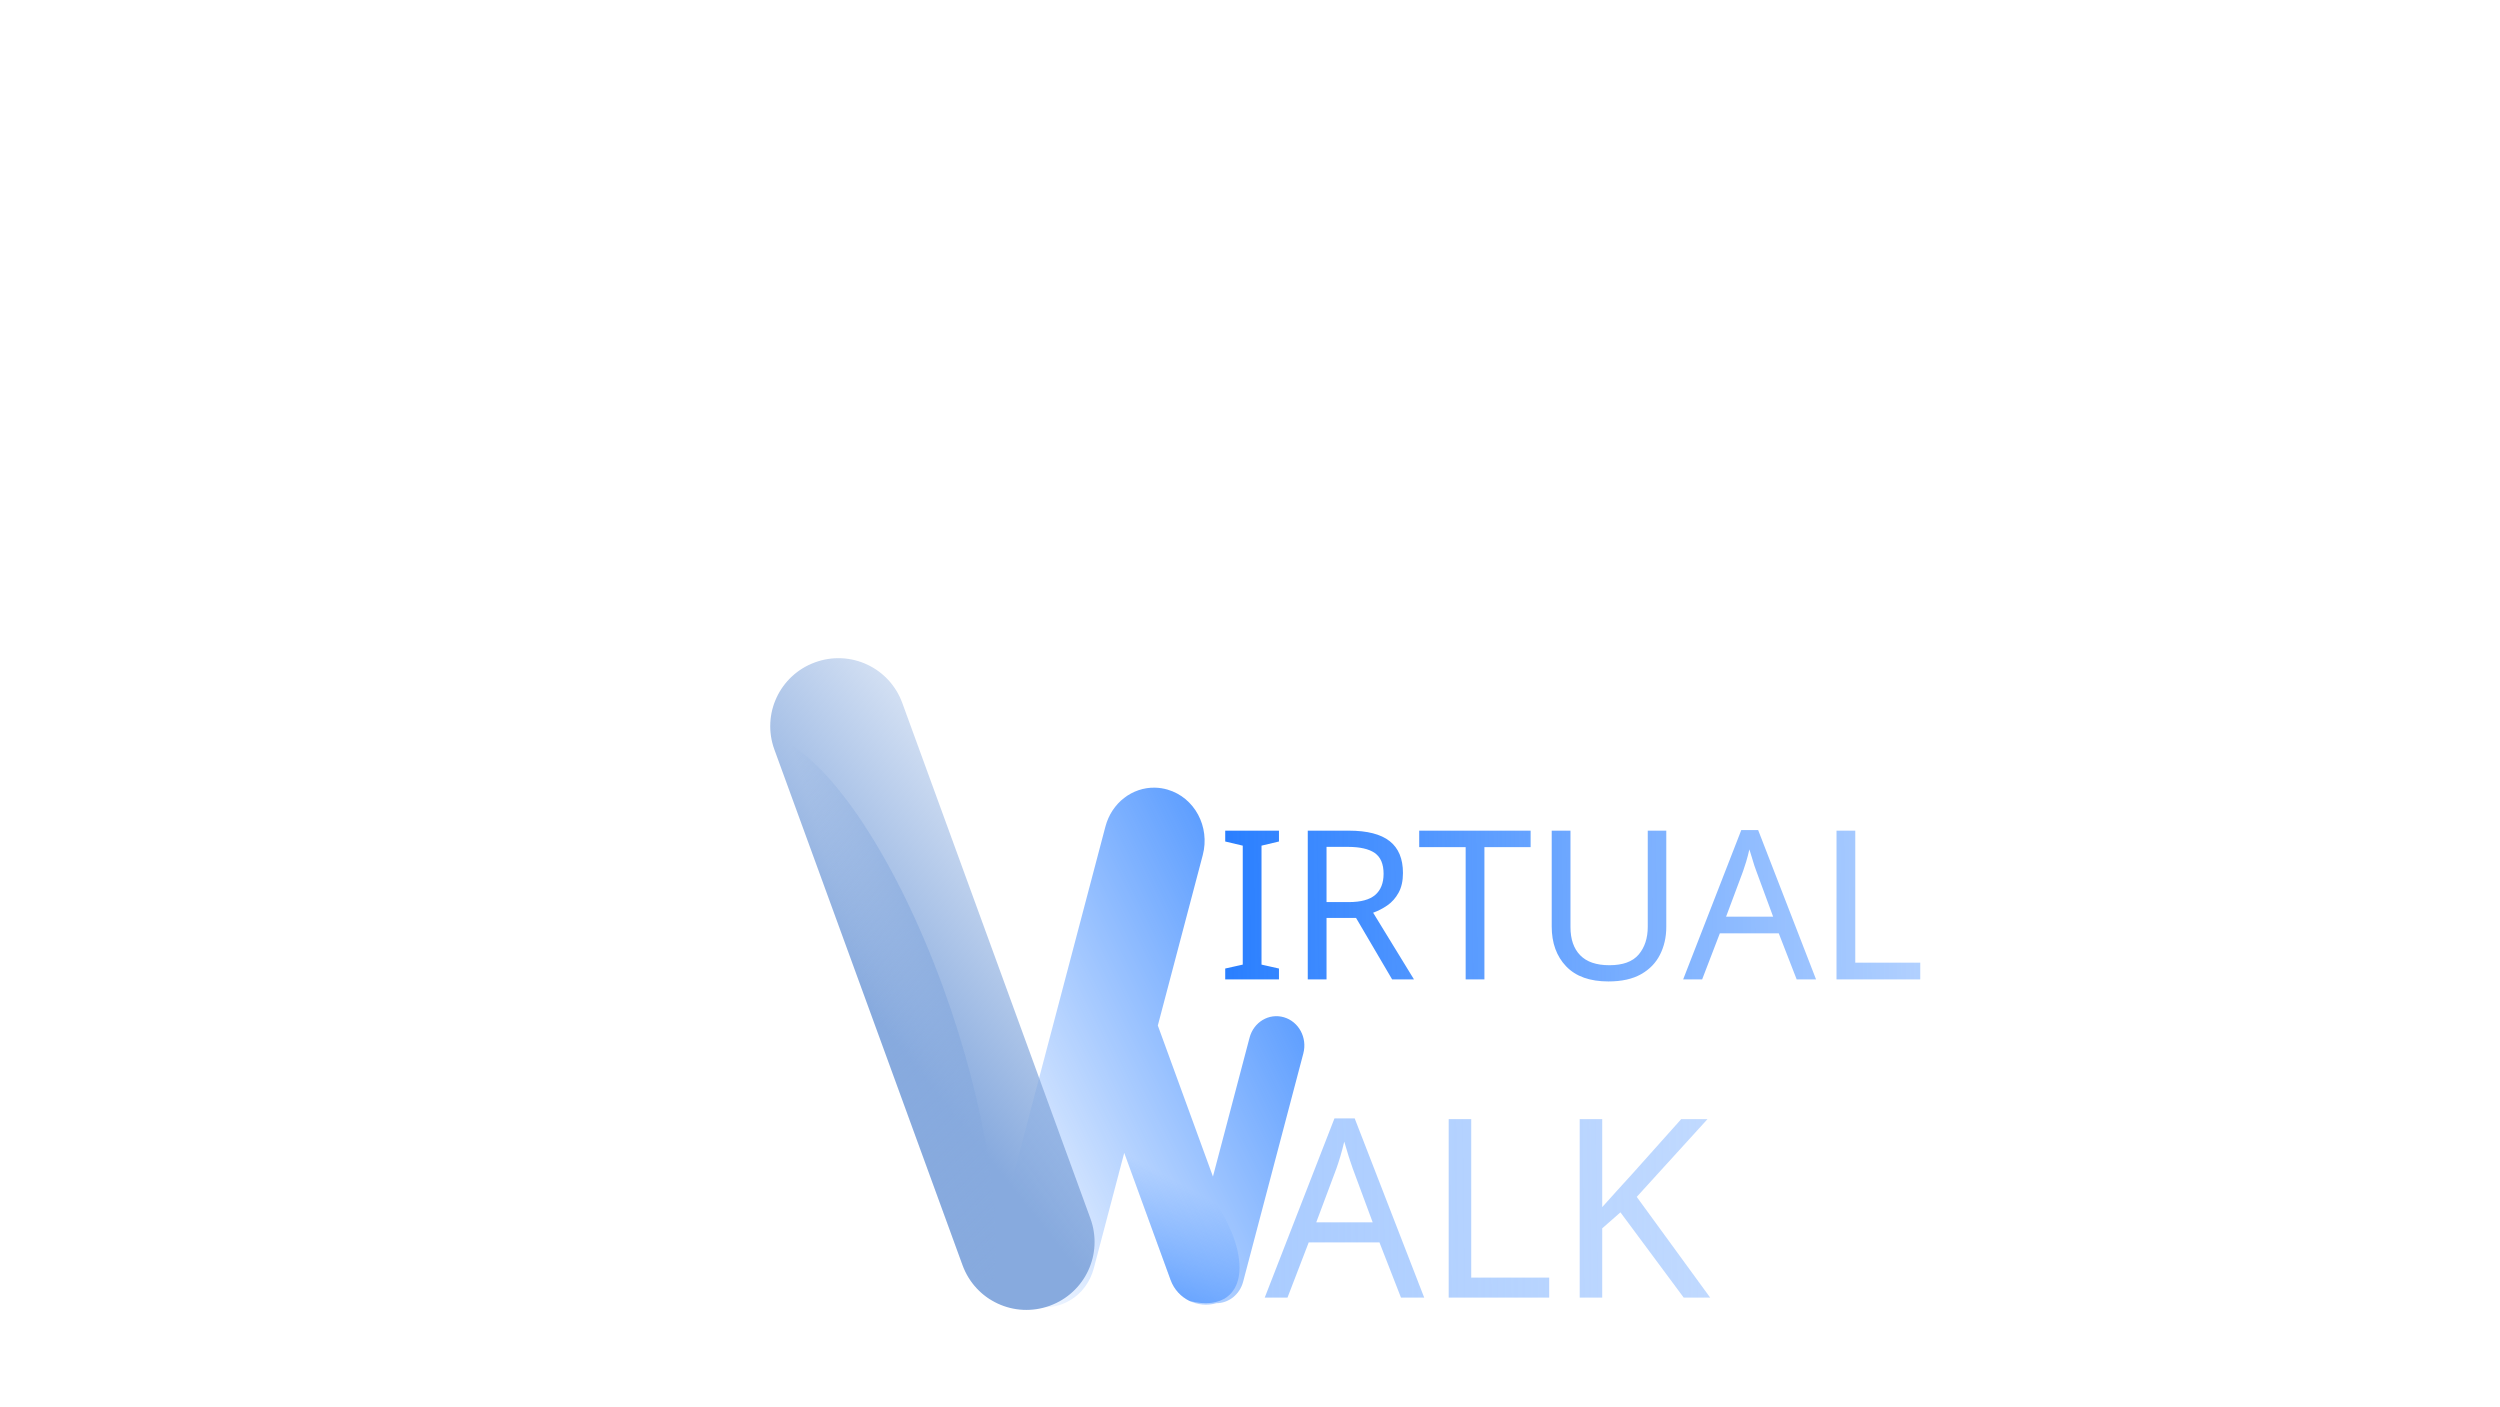
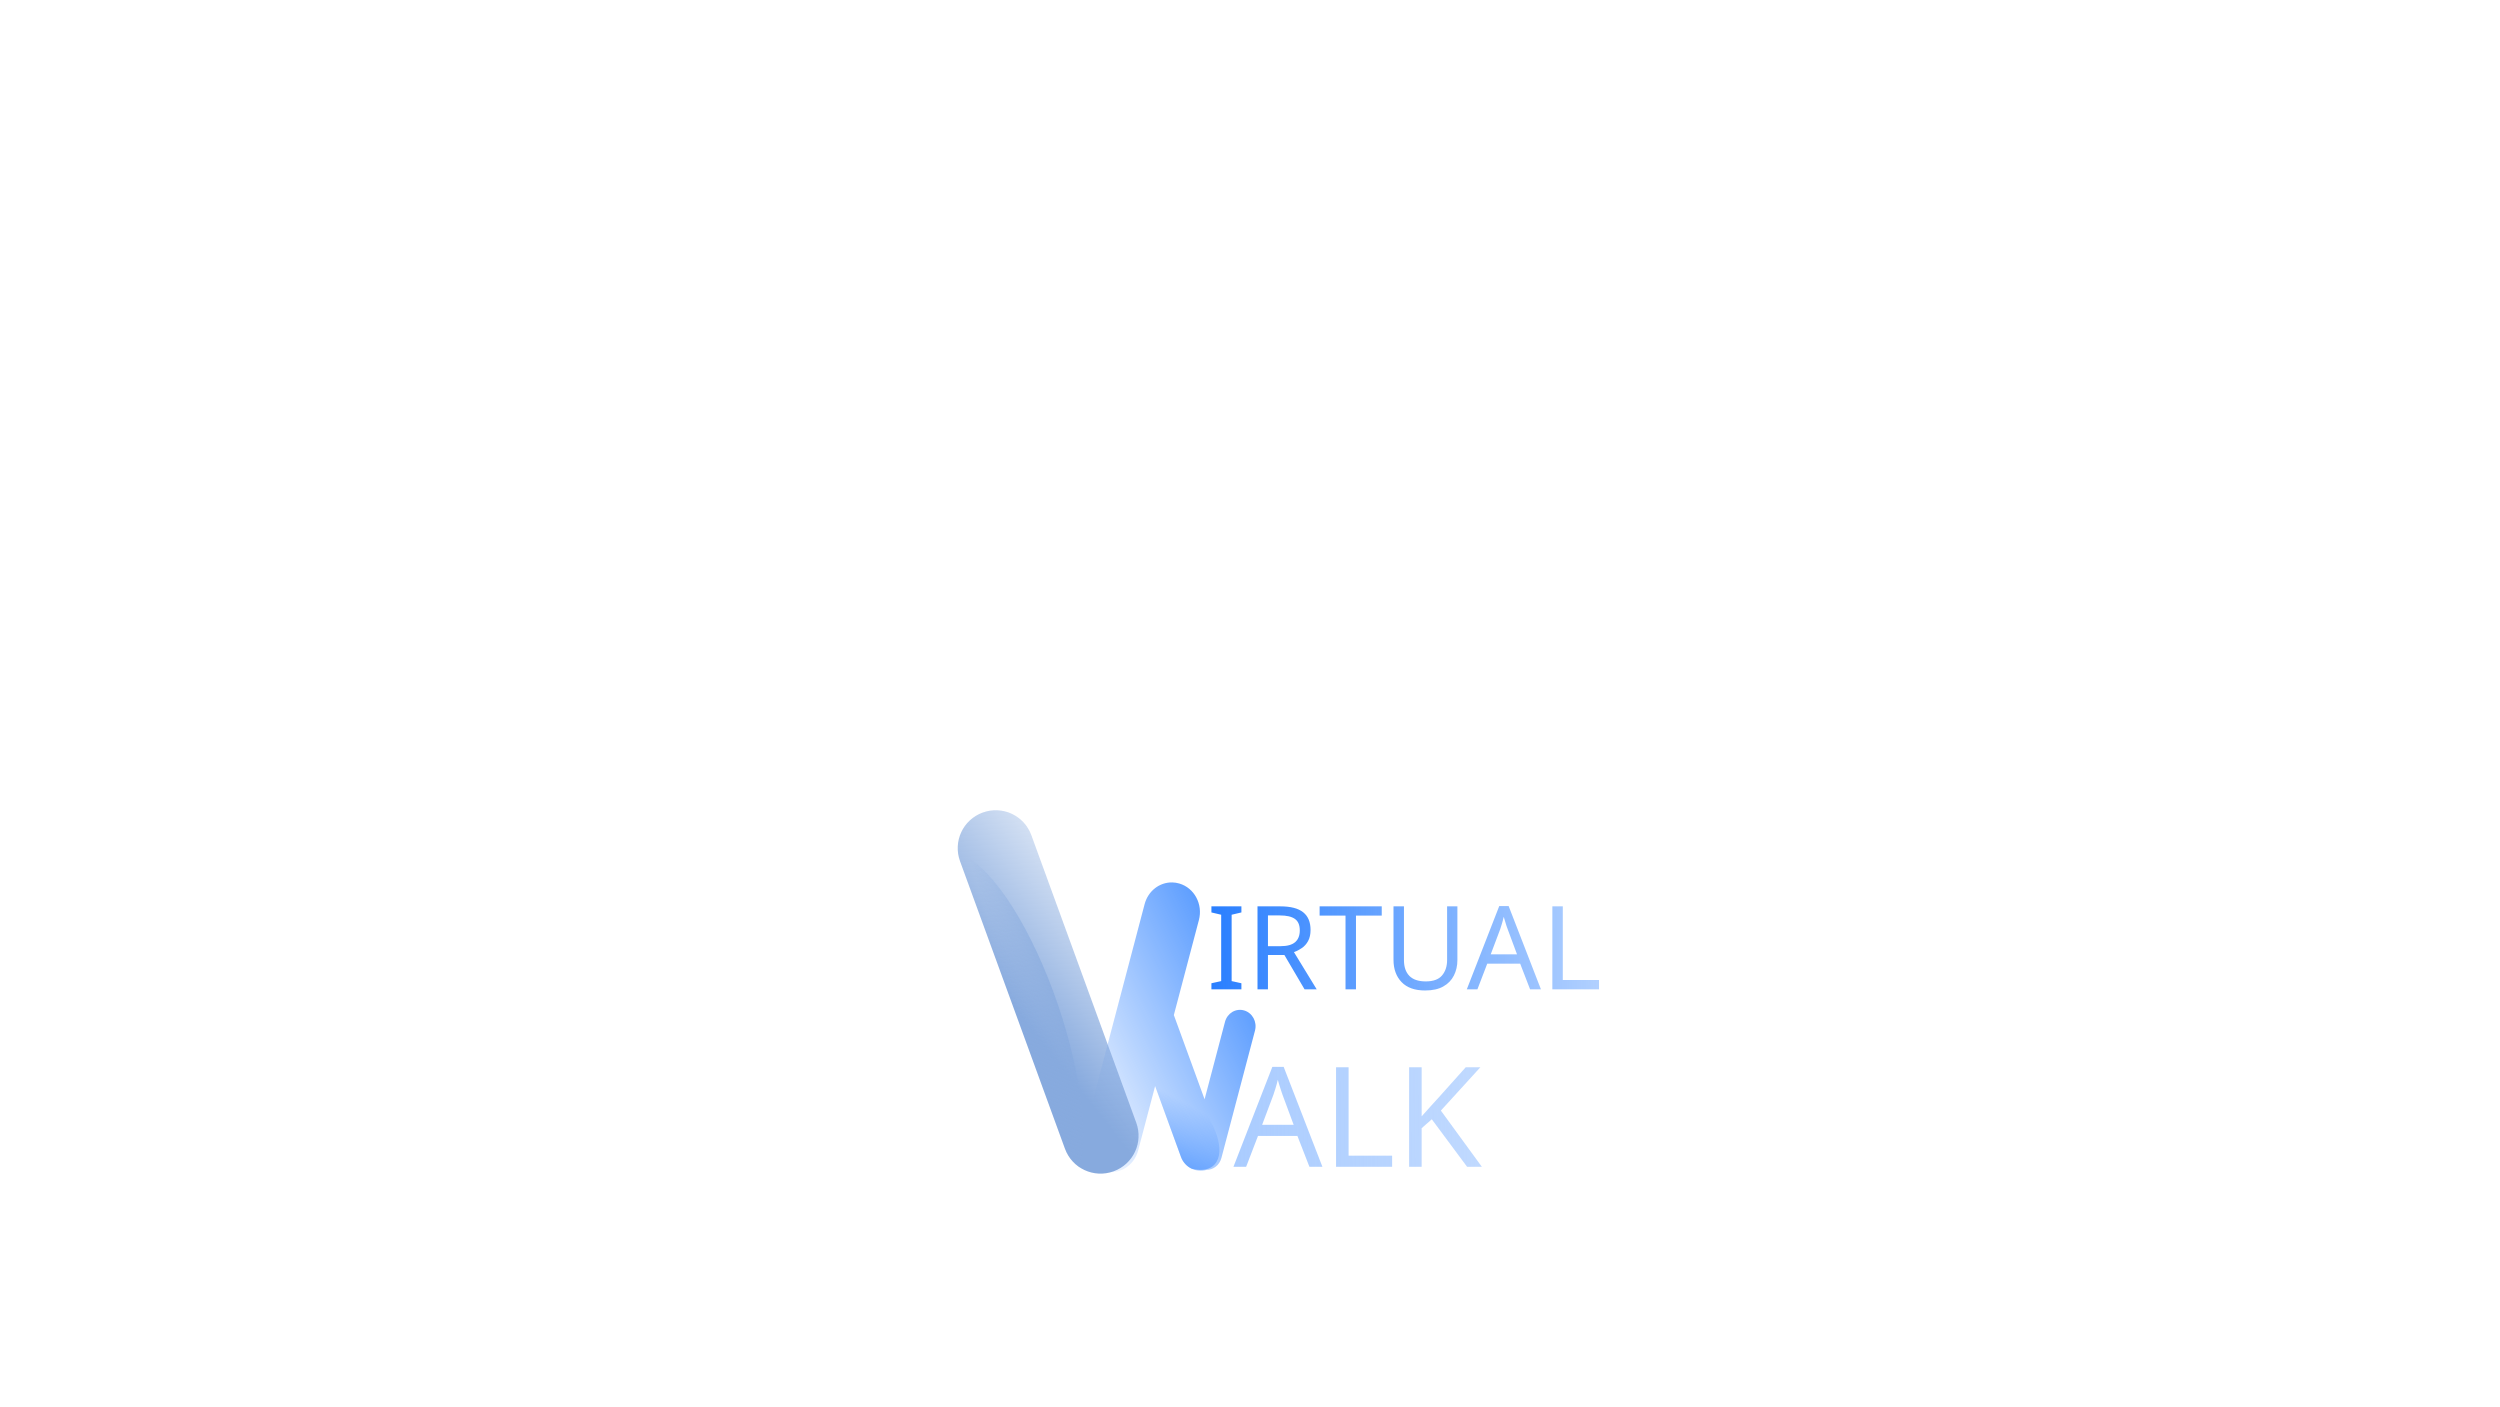
<svg xmlns="http://www.w3.org/2000/svg" xmlns:xlink="http://www.w3.org/1999/xlink" width="1920" height="1080" viewBox="0 0 508 285.75" version="1.1" id="svg8">
  <defs id="defs2">
    <linearGradient id="linearGradient849">
      <stop style="stop-color:#aaccff;stop-opacity:1;" offset="0" id="stop845" />
      <stop style="stop-color:#aaccff;stop-opacity:0;" offset="1" id="stop847" />
    </linearGradient>
    <linearGradient id="linearGradient841">
      <stop style="stop-color:#2a7fff;stop-opacity:1;" offset="0" id="stop837" />
      <stop style="stop-color:#2a7fff;stop-opacity:0;" offset="1" id="stop839" />
    </linearGradient>
    <linearGradient id="linearGradient4740">
      <stop style="stop-color:#87aade;stop-opacity:1;" offset="0" id="stop4736" />
      <stop style="stop-color:#87aade;stop-opacity:0;" offset="1" id="stop4738" />
    </linearGradient>
    <linearGradient id="linearGradient4732">
      <stop style="stop-color:#2a7fff;stop-opacity:1;" offset="0" id="stop4728" />
      <stop style="stop-color:#2a7fff;stop-opacity:0;" offset="1" id="stop4730" />
    </linearGradient>
-     <linearGradient xlink:href="#linearGradient4740" id="linearGradient4734" x1="-566" y1="411.52" x2="-644.158" y2="435.414" gradientUnits="userSpaceOnUse" gradientTransform="matrix(0.2645833,0,0,0.2645833,350.5729,110.7943)" />
-     <linearGradient xlink:href="#linearGradient4740" id="linearGradient4742" x1="-199.599" y1="39.325" x2="-131.557" y2="16.581" gradientUnits="userSpaceOnUse" gradientTransform="rotate(-20.0484,488.6851,-936.2523)" />
-     <linearGradient xlink:href="#linearGradient4732" id="linearGradient4750" x1="-42.863" y1="136.133" x2="-138.113" y2="183.494" gradientUnits="userSpaceOnUse" gradientTransform="translate(350.5729,110.7943)" />
-     <linearGradient xlink:href="#linearGradient4732" id="linearGradient4761" x1="-527.553" y1="627.34" x2="-461.59" y2="509.172" gradientUnits="userSpaceOnUse" gradientTransform="matrix(0.2645833,0,0,0.2645833,350.5729,110.7943)" />
-     <linearGradient xlink:href="#linearGradient841" id="linearGradient843" x1="-101.262" y1="85.936" x2="120.414" y2="83.578" gradientUnits="userSpaceOnUse" gradientTransform="translate(350.5729,110.7943)" />
-     <linearGradient xlink:href="#linearGradient849" id="linearGradient851" x1="-92.937" y1="145.664" x2="251.508" y2="141.824" gradientUnits="userSpaceOnUse" gradientTransform="translate(350.5729,110.7943)" />
+     <linearGradient xlink:href="#linearGradient4740" id="linearGradient4734" x1="-566" y1="411.52" x2="-644.158" y2="435.414" gradientUnits="userSpaceOnUse" gradientTransform="matrix(0.1475385,0,0,0.1475385,302.821,156.8184)" />
+     <linearGradient xlink:href="#linearGradient4740" id="linearGradient4742" x1="-199.599" y1="39.325" x2="-131.557" y2="16.581" gradientUnits="userSpaceOnUse" gradientTransform="matrix(0.5238355,-0.1911618,0.1911618,0.5238355,302.821,156.8184)" />
+     <linearGradient xlink:href="#linearGradient4732" id="linearGradient4750" x1="-42.863" y1="136.133" x2="-138.113" y2="183.494" gradientUnits="userSpaceOnUse" gradientTransform="matrix(0.5576258,0,0,0.5576258,302.821,156.8184)" />
+     <linearGradient xlink:href="#linearGradient4732" id="linearGradient4761" x1="-527.553" y1="627.34" x2="-461.59" y2="509.172" gradientUnits="userSpaceOnUse" gradientTransform="matrix(0.1475385,0,0,0.1475385,302.821,156.8184)" />
+     <linearGradient xlink:href="#linearGradient841" id="linearGradient843" x1="-101.262" y1="85.936" x2="120.414" y2="83.578" gradientUnits="userSpaceOnUse" gradientTransform="matrix(0.5576258,0,0,0.5576258,302.821,156.8184)" />
+     <linearGradient xlink:href="#linearGradient849" id="linearGradient851" x1="-92.937" y1="145.664" x2="251.508" y2="141.824" gradientUnits="userSpaceOnUse" gradientTransform="matrix(0.5576258,0,0,0.5576258,302.821,156.8184)" />
  </defs>
  <g id="layer1" style="opacity:1" transform="translate(0,-11.24998)">
-     <path style="opacity:1;fill:url(#linearGradient4750);fill-opacity:1;stroke-width:0.217" d="m 234.691,171.302 c -4.577,-0.097 -8.79,3.052 -10.073,7.92 l -7.349,27.87 -0.987,3.743 -13.802,52.341 c -1.521,5.769 1.665,11.703 7.145,13.305 5.479,1.602 11.116,-1.753 12.637,-7.523 l 6.182,-23.445 9.425,25.827 c 1.389,3.806 5.451,5.829 9.284,4.724 2.485,0.001 4.756,-1.726 5.454,-4.375 l 12.23,-46.382 c 0.84,-3.187 -0.92,-6.466 -3.947,-7.35 -3.027,-0.885 -6.141,0.969 -6.981,4.156 l -7.439,28.212 -11.201,-30.692 9.131,-34.628 c 1.521,-5.769 -1.665,-11.703 -7.145,-13.305 -0.856,-0.25 -1.716,-0.379 -2.564,-0.397 z" id="rect4617-6" />
-     <path style="opacity:1;fill:url(#linearGradient4742);fill-opacity:1;stroke-width:0.285" d="m 165.611,145.841 c 7.198,-2.627 15.108,1.053 17.735,8.252 l 38.226,104.75 c 2.627,7.198 -1.053,15.108 -8.252,17.735 -7.198,2.627 -15.108,-1.053 -17.735,-8.252 L 157.36,163.576 c -2.627,-7.198 1.053,-15.108 8.252,-17.735 z" id="rect4617" />
-     <path style="opacity:1;fill:url(#linearGradient4761);fill-opacity:1;stroke-width:0.229" d="m 226.26,239.527 11.609,31.813 c 0.72,1.973 2.159,3.466 3.912,4.294 a 22.681,11.234 47.648 0 0 7.577,-0.865 22.681,11.234 47.648 0 0 -5.876,-23.877 22.681,11.234 47.648 0 0 -17.222,-11.365 z" id="path4704" />
-     <path style="opacity:1;fill:url(#linearGradient4734);fill-opacity:1;stroke:none;stroke-width:0.313;stroke-opacity:1" d="m 156.671,160.889 c 0.137,0.899 0.365,1.798 0.689,2.686 L 195.586,268.325 c 1.096,3.003 3.114,5.391 5.614,6.967 a 65.908,21.203 71.355 0 0 -9.642,-63.635 65.908,21.203 71.355 0 0 -34.886,-50.768 z" id="path4655" />
-     <text xml:space="preserve" style="font-style:normal;font-weight:normal;font-size:42.333px;line-height:1.25;font-family:sans-serif;letter-spacing:0px;word-spacing:0px;fill:url(#linearGradient843);fill-opacity:1;stroke:none;stroke-width:0.265" x="247.279" y="210.256" id="text23">
-       <tspan id="tspan21" x="247.279" y="210.256" style="font-style:normal;font-variant:normal;font-weight:normal;font-stretch:normal;font-size:42.333px;font-family:Gamestation;-inkscape-font-specification:Gamestation;fill:url(#linearGradient843);fill-opacity:1;stroke-width:0.265">IRTUAL</tspan>
+     <path style="opacity:1;fill:url(#linearGradient4750);fill-opacity:1;stroke-width:0.121" d="m 238.202,190.559 c -2.552,-0.054 -4.901,1.702 -5.617,4.416 l -4.098,15.541 -0.55,2.087 -7.696,29.187 c -0.848,3.217 0.929,6.526 3.984,7.419 3.055,0.893 6.198,-0.978 7.047,-4.195 l 3.447,-13.073 5.255,14.402 c 0.774,2.122 3.04,3.251 5.177,2.634 1.386,5.7e-4 2.652,-0.962 3.042,-2.44 l 6.82,-25.864 c 0.469,-1.777 -0.513,-3.605 -2.201,-4.099 -1.688,-0.493 -3.424,0.54 -3.893,2.318 l -4.148,15.732 -6.246,-17.115 5.092,-19.31 c 0.848,-3.217 -0.929,-6.526 -3.984,-7.419 -0.477,-0.14 -0.957,-0.212 -1.43,-0.222 z" id="rect4617-6" />
+     <path style="opacity:1;fill:url(#linearGradient4742);fill-opacity:1;stroke-width:0.159" d="m 199.682,176.361 c 4.014,-1.465 8.425,0.587 9.889,4.601 l 21.316,58.411 c 1.465,4.014 -0.587,8.425 -4.601,9.889 -4.014,1.465 -8.425,-0.587 -9.889,-4.601 L 195.08,186.251 c -1.465,-4.014 0.587,-8.425 4.601,-9.889 z" id="rect4617" />
+     <path style="opacity:1;fill:url(#linearGradient4761);fill-opacity:1;stroke-width:0.127" d="m 233.501,228.603 6.474,17.739 c 0.402,1.1 1.204,1.933 2.181,2.395 a 12.647,6.264 47.648 0 0 4.225,-0.482 12.647,6.264 47.648 0 0 -3.277,-13.314 12.647,6.264 47.648 0 0 -9.603,-6.338 z" id="path4704" />
+     <path style="opacity:1;fill:url(#linearGradient4734);fill-opacity:1;stroke:none;stroke-width:0.175;stroke-opacity:1" d="m 194.696,184.753 c 0.076,0.501 0.203,1.002 0.384,1.498 l 21.316,58.411 c 0.611,1.675 1.736,3.006 3.13,3.885 a 36.752,11.823 71.355 0 0 -5.377,-35.484 36.752,11.823 71.355 0 0 -19.453,-28.31 z" id="path4655" />
+     <text xml:space="preserve" style="font-style:normal;font-weight:normal;font-size:23.606px;line-height:1.25;font-family:sans-serif;letter-spacing:0px;word-spacing:0px;fill:url(#linearGradient843);fill-opacity:1;stroke:none;stroke-width:0.148" x="245.222" y="212.281" id="text23">
+       <tspan id="tspan21" x="245.222" y="212.281" style="font-style:normal;font-variant:normal;font-weight:normal;font-stretch:normal;font-size:23.606px;font-family:Gamestation;-inkscape-font-specification:Gamestation;fill:url(#linearGradient843);fill-opacity:1;stroke-width:0.148">IRTUAL</tspan>
    </text>
-     <text xml:space="preserve" style="font-style:normal;font-weight:normal;font-size:50.8px;line-height:1.25;font-family:sans-serif;letter-spacing:0px;word-spacing:0px;fill:url(#linearGradient851);fill-opacity:1;stroke:none;stroke-width:0.265" x="256.991" y="274.925" id="text27">
-       <tspan id="tspan25" x="256.991" y="274.925" style="font-size:50.8px;fill:url(#linearGradient851);fill-opacity:1;stroke-width:0.265">ALK</tspan>
+     <text xml:space="preserve" style="font-style:normal;font-weight:normal;font-size:28.327px;line-height:1.25;font-family:sans-serif;letter-spacing:0px;word-spacing:0px;fill:url(#linearGradient851);fill-opacity:1;stroke:none;stroke-width:0.148" x="250.637" y="248.342" id="text27">
+       <tspan id="tspan25" x="250.637" y="248.342" style="font-size:28.327px;fill:url(#linearGradient851);fill-opacity:1;stroke-width:0.148">ALK</tspan>
    </text>
  </g>
</svg>
